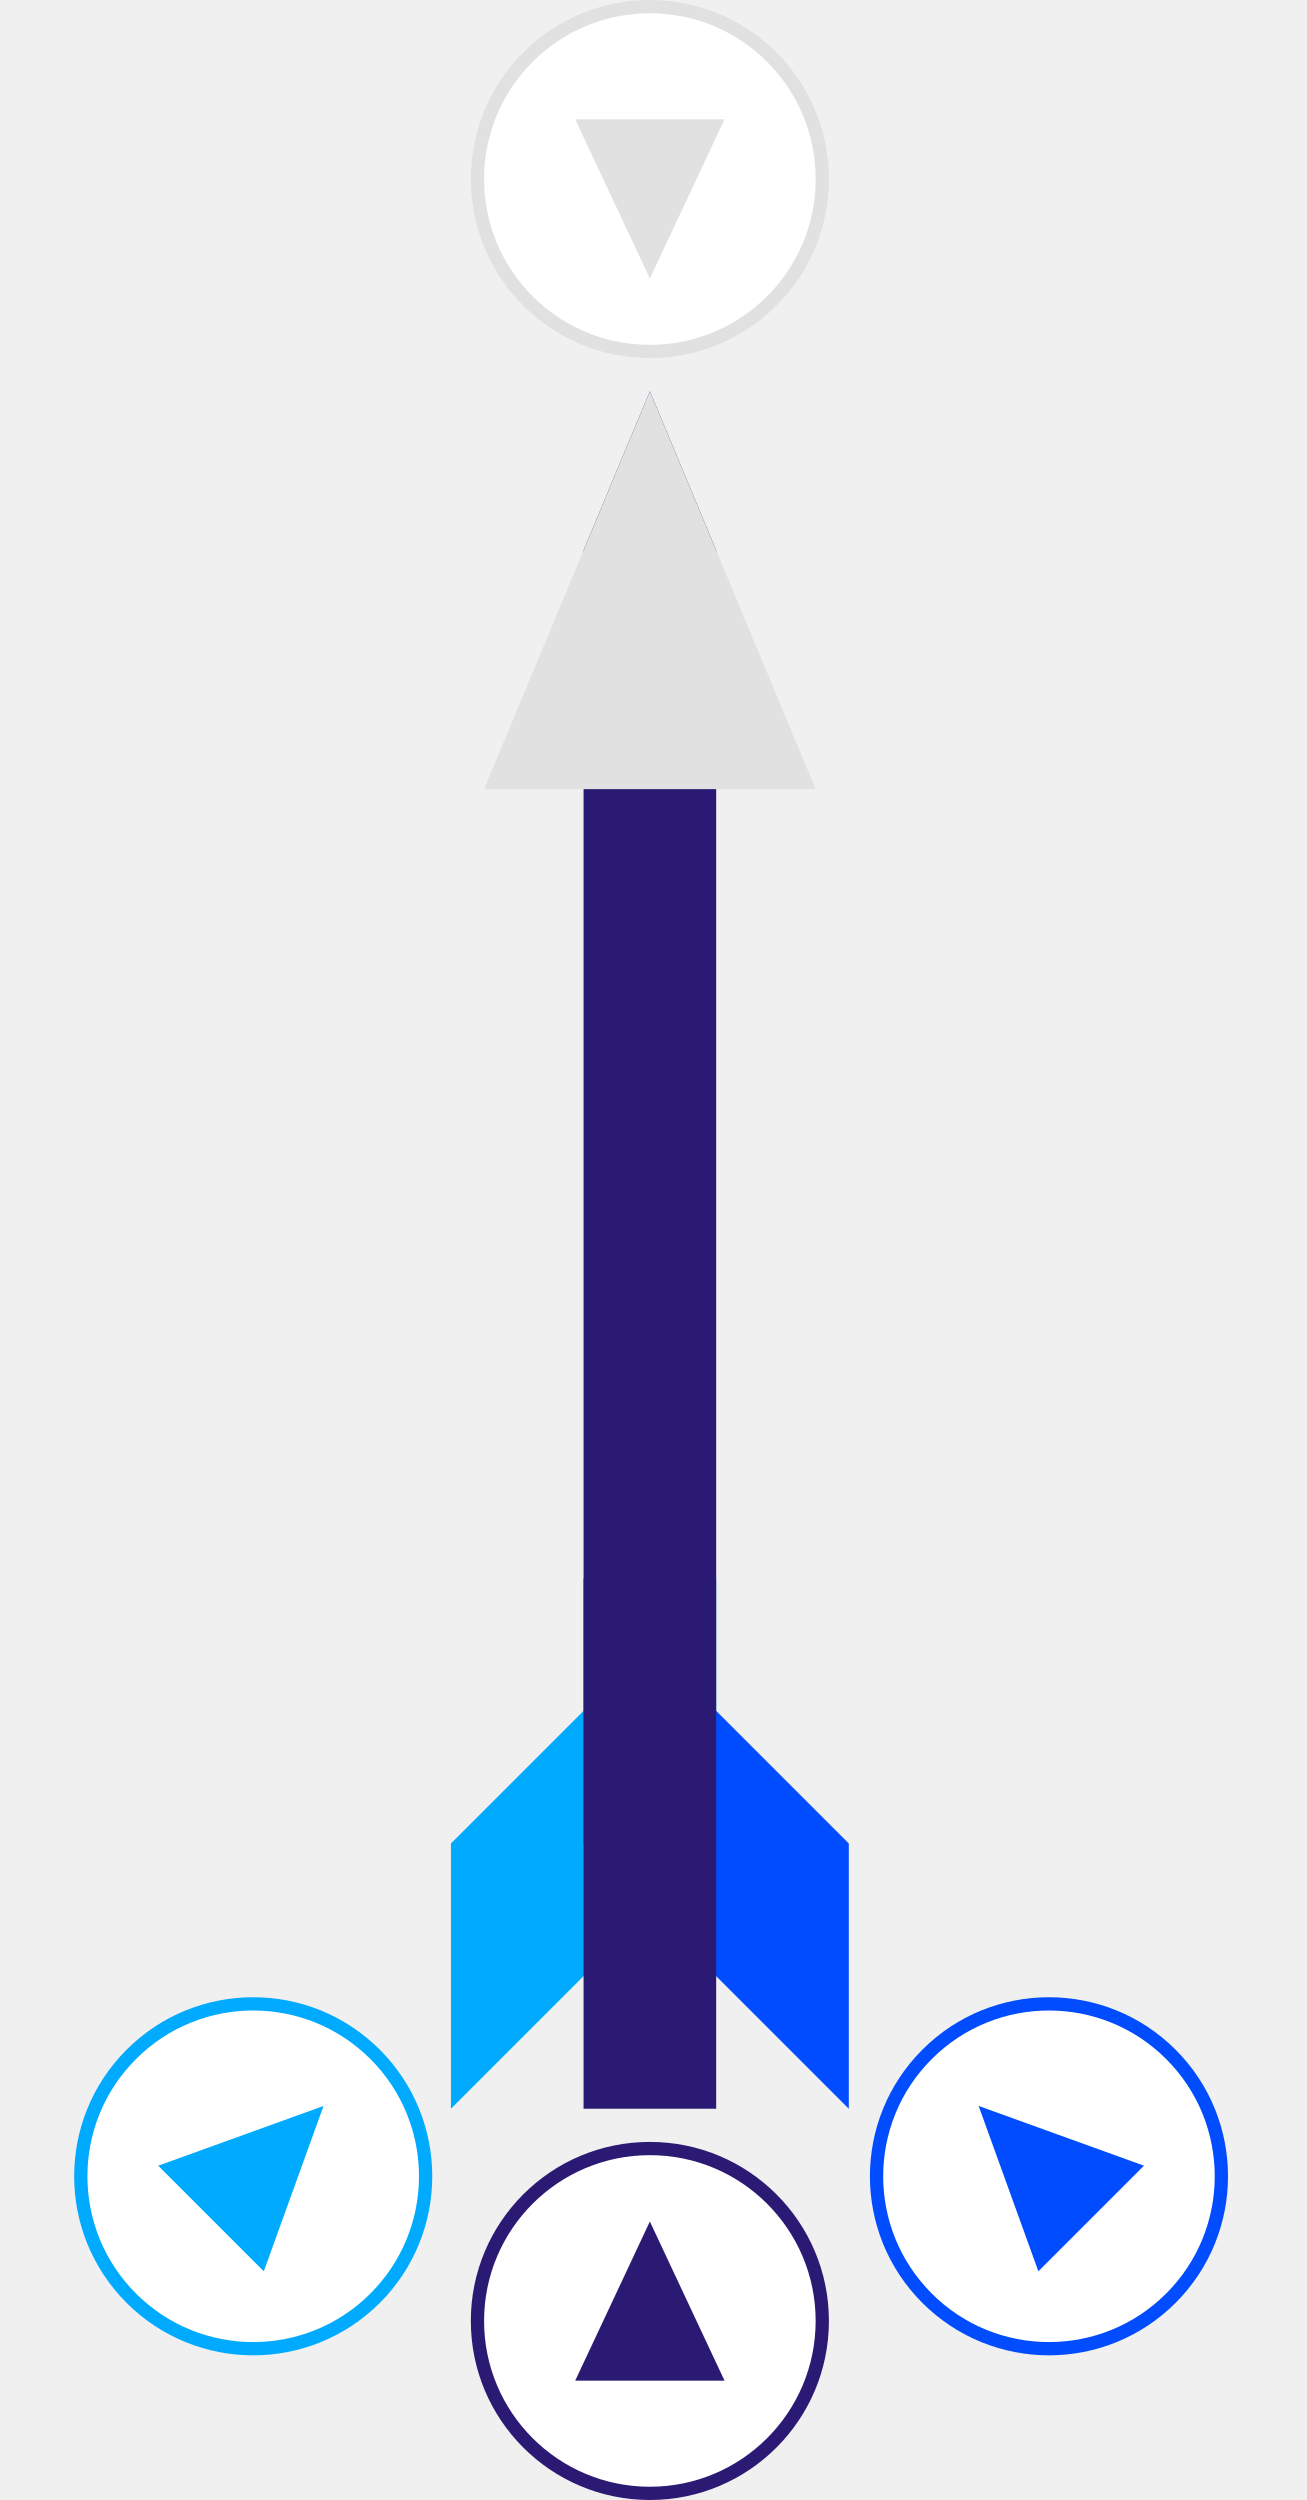
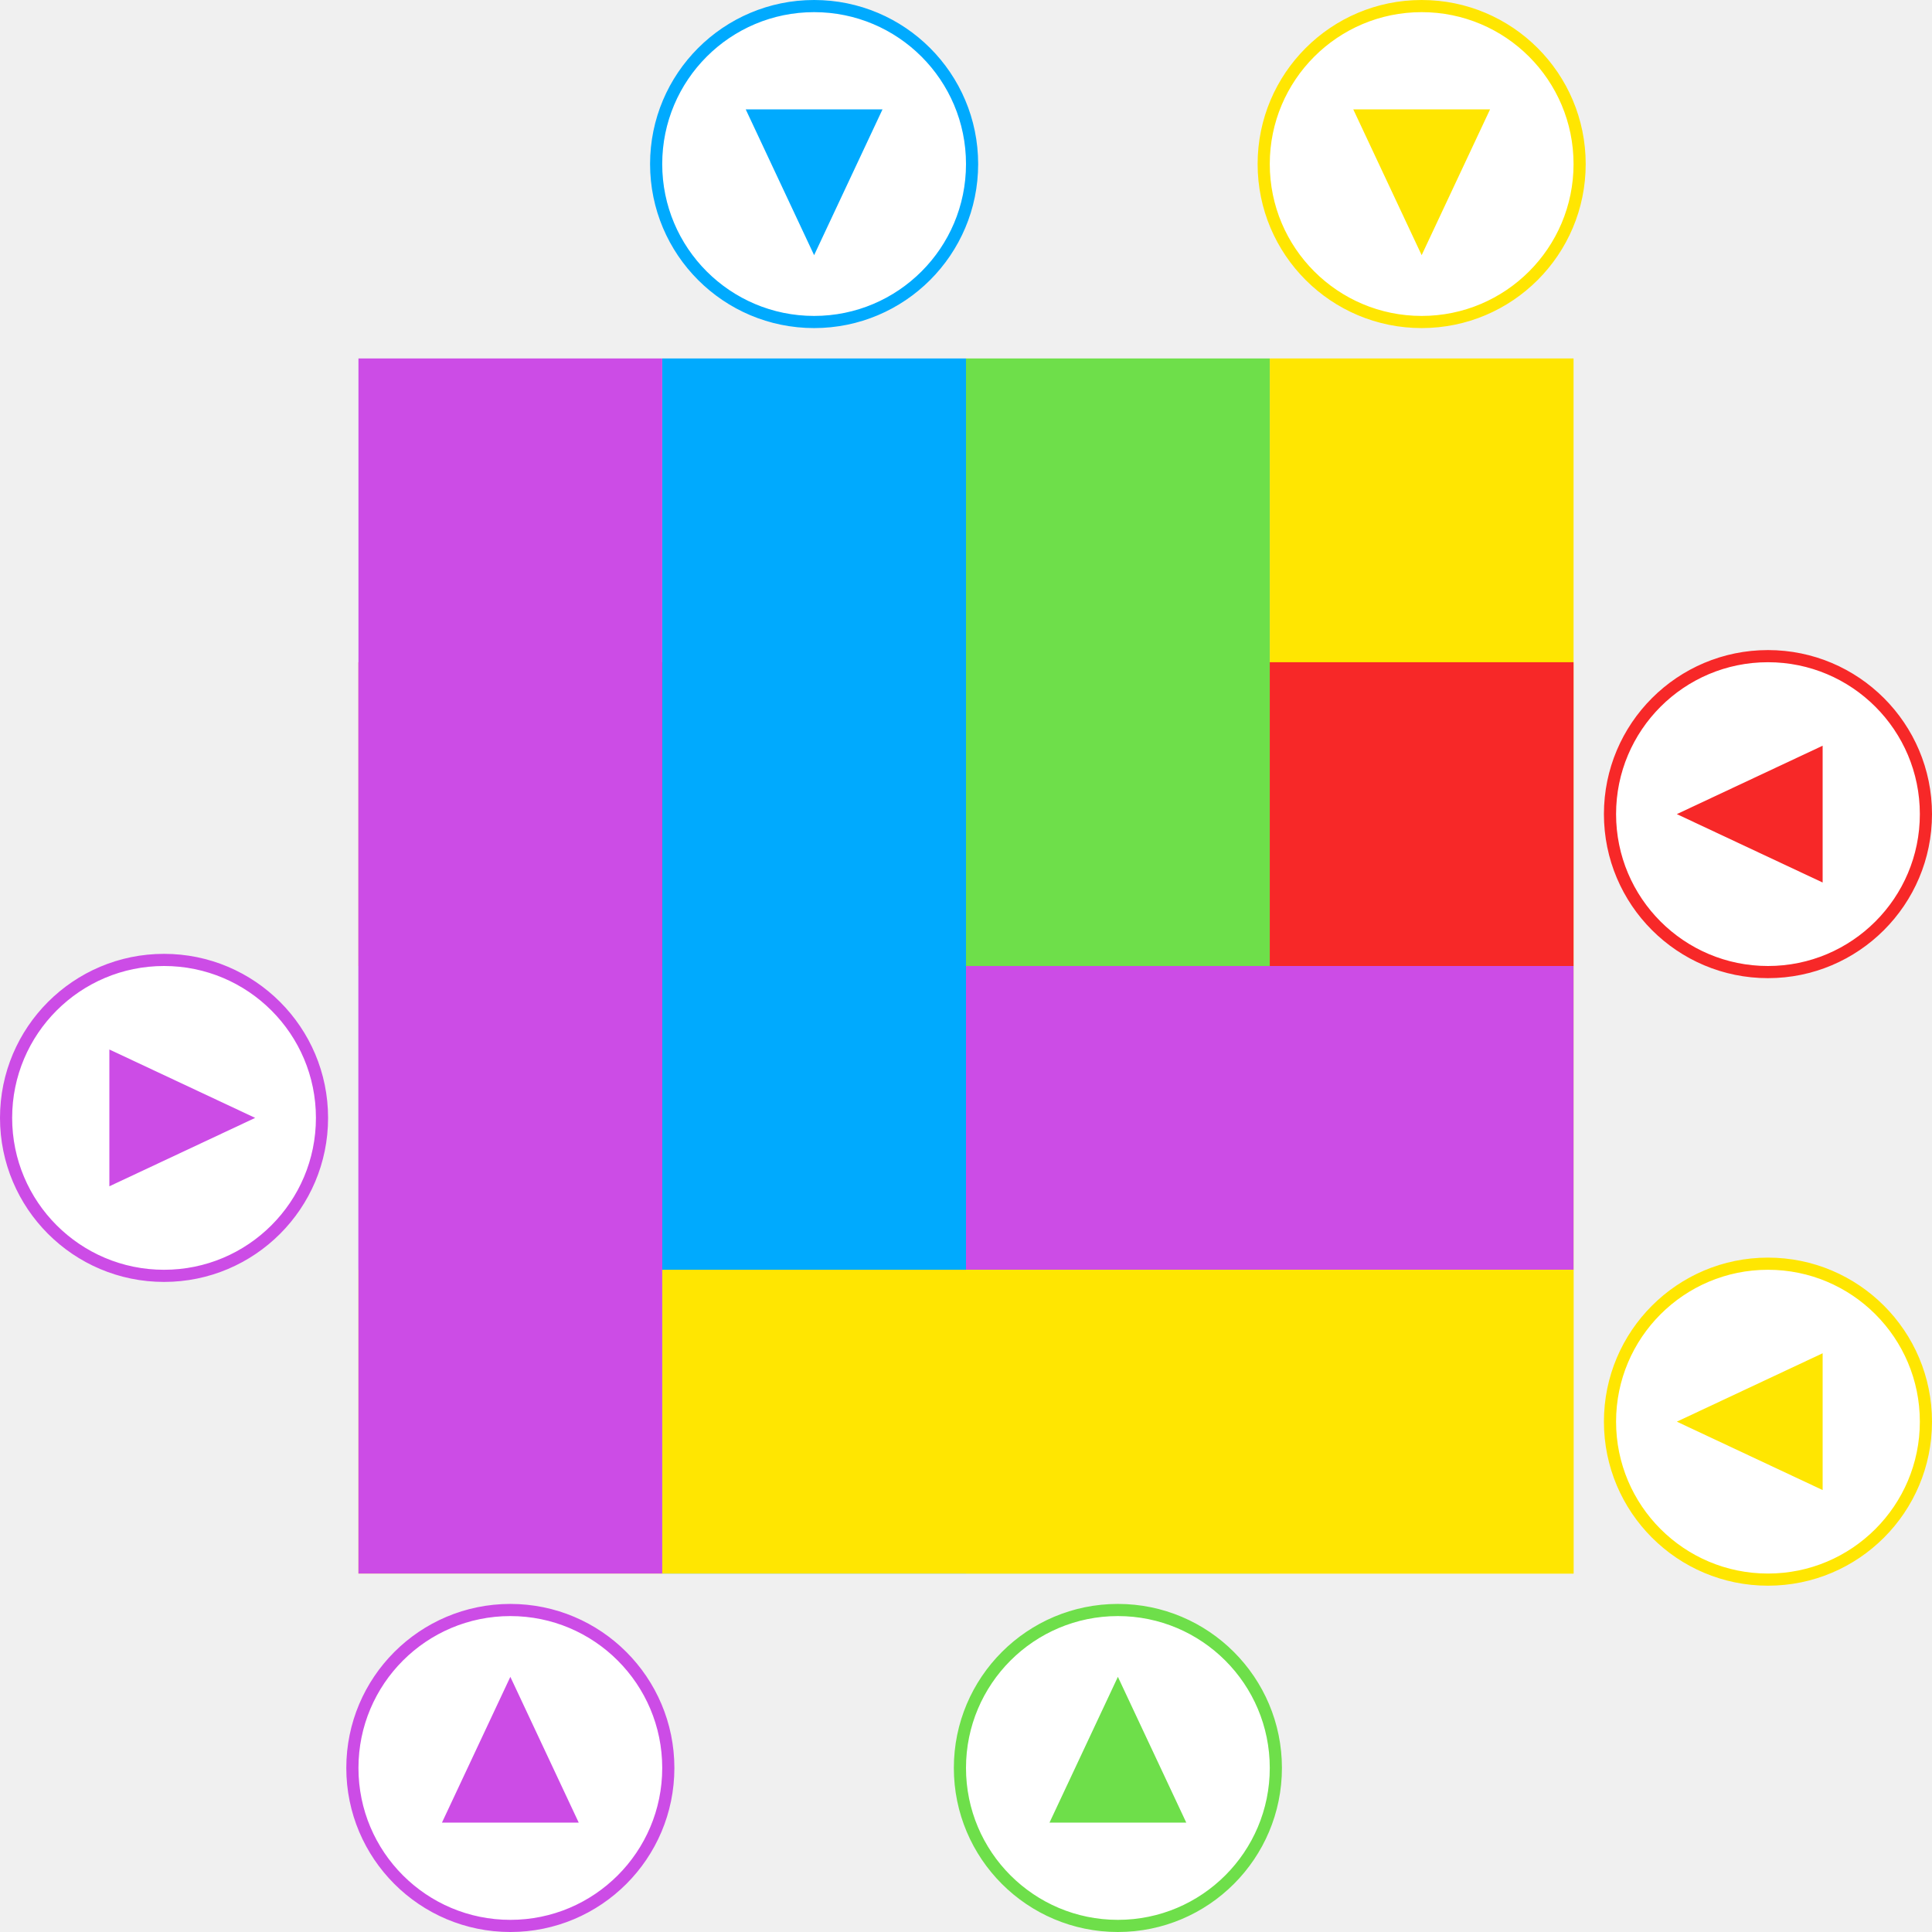
- <svg xmlns="http://www.w3.org/2000/svg" width="197" height="377" viewBox="0 0 197 377" fill="none">
-   <path d="M108 278L68 318V278L108 238V278Z" fill="#00AAFE" />
-   <path d="M88 278L128 318V278L88 238V278Z" fill="#004CFE" />
-   <path d="M88 83L98 59L108 83V318H88V83Z" fill="#2B1A73" />
-   <path d="M98 59L73 119H123L98 59Z" fill="#E1E1E1" />
-   <circle r="26" transform="matrix(0.707107 -0.707107 -0.707107 -0.707107 38.1838 328.184)" fill="white" stroke="#00AAFE" stroke-width="2" />
-   <path d="M48.79 317.577L23.859 326.587L39.781 342.509L48.79 317.577Z" fill="#00AAFE" />
-   <circle cx="158.184" cy="328.184" r="26" transform="rotate(-135 158.184 328.184)" fill="white" stroke="#004CFE" stroke-width="2" />
-   <path d="M147.577 317.577L172.509 326.587L156.587 342.509L147.577 317.577Z" fill="#004CFE" />
-   <circle cx="98" cy="350" r="26" transform="rotate(-90 97.9998 350)" fill="white" stroke="#2B1A73" stroke-width="2" />
-   <path d="M98 335L109.258 359L86.741 359L98 335Z" fill="#2B1A73" />
-   <circle cx="98" cy="27" r="26" transform="rotate(90 98 27)" fill="white" stroke="#E1E1E1" stroke-width="2" />
-   <path d="M98 42L86.742 18L109.258 18L98 42Z" fill="#E1E1E1" />
+ <svg xmlns="http://www.w3.org/2000/svg" width="318" height="318" viewBox="0 0 318 318" fill="none" style="--preview-scale:1.6;--preview-x:0px;--preview-y:0px;" data-order="0,1,2,3,4,5,6">
+   <rect x="209" y="59" width="50" height="200" fill="#FFE601" />
+   <rect x="259" y="109" width="50" height="200" transform="rotate(90 259 109)" fill="#F72828" />
+   <rect x="159" y="59" width="50" height="200" fill="#6EDF4A" />
+   <rect x="259" y="159" width="50" height="200" transform="rotate(90 259 159)" fill="#CC4CE6" />
+   <rect x="109" y="59" width="50" height="200" fill="#00AAFE" />
+   <rect x="259" y="209" width="50" height="200" transform="rotate(90 259 209)" fill="#FFE601" />
+   <rect x="59.001" y="59" width="50" height="200" fill="#CC4CE6" />
+   <circle cx="234" cy="27" r="26" transform="rotate(90 234 27)" fill="white" stroke="#FFE601" stroke-width="2" />
+   <path d="M234 42L222.742 18L245.259 18L234 42Z" fill="#FFE601" />
+   <circle cx="291" cy="134" r="26" transform="rotate(-180 291 134)" fill="white" stroke="#F72828" stroke-width="2" />
+   <path d="M276 134L300 122.742L300 145.258L276 134Z" fill="#F72828" />
+   <circle cx="184" cy="291" r="26" transform="rotate(-90 184 291)" fill="white" stroke="#6EDF4A" stroke-width="2" />
+   <path d="M184 276L195.258 300L172.742 300L184 276Z" fill="#6EDF4A" />
+   <circle cx="27" cy="184" r="26" fill="white" stroke="#CC4CE6" stroke-width="2" />
+   <path d="M42 184L18 195.258L18 172.742L42 184Z" fill="#CC4CE6" />
+   <circle cx="134" cy="27" r="26" transform="rotate(90 134 27)" fill="white" stroke="#00AAFE" stroke-width="2" />
+   <path d="M134 42L122.742 18L145.259 18L134 42Z" fill="#00AAFE" />
+   <circle cx="291" cy="234" r="26" transform="rotate(-180 291 234)" fill="white" stroke="#FFE601" stroke-width="2" />
+   <path d="M276 234L300 222.742L300 245.258L276 234Z" fill="#FFE601" />
+   <circle cx="84" cy="291" r="26" transform="rotate(-90 84.0002 291)" fill="white" stroke="#CC4CE6" stroke-width="2" />
+   <path d="M84 276L95.259 300L72.742 300L84 276Z" fill="#CC4CE6" />
</svg>
